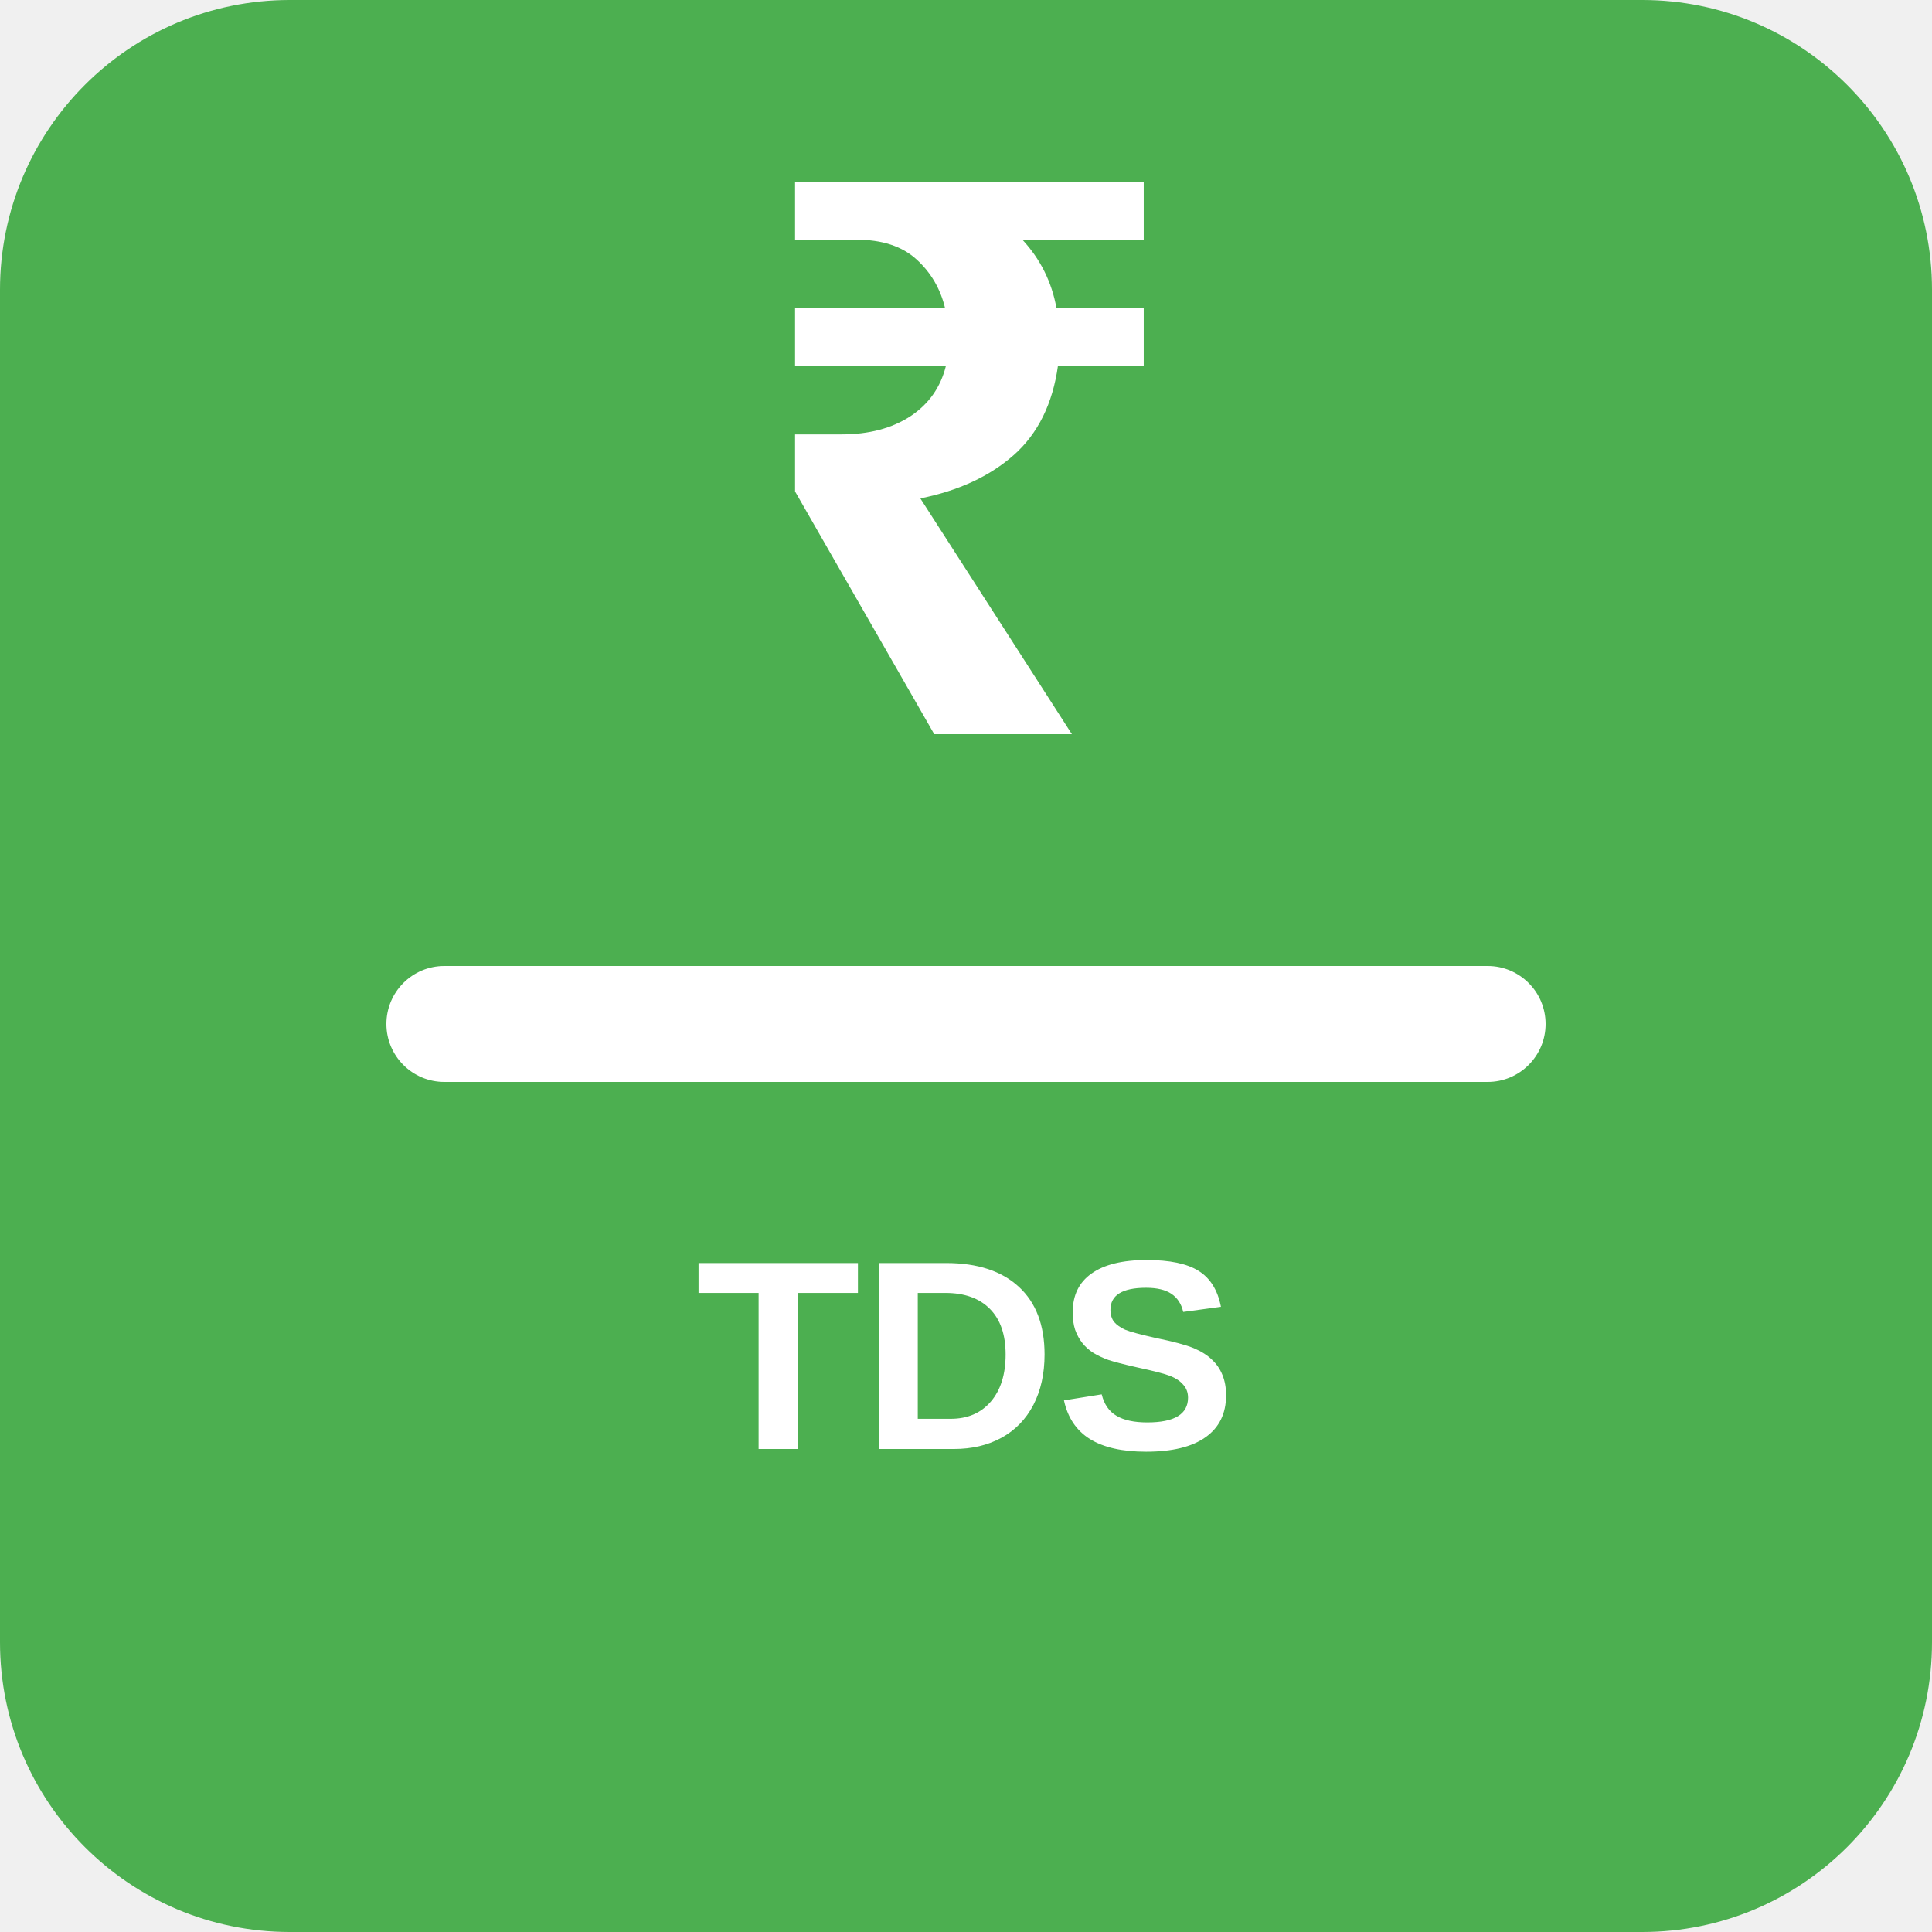
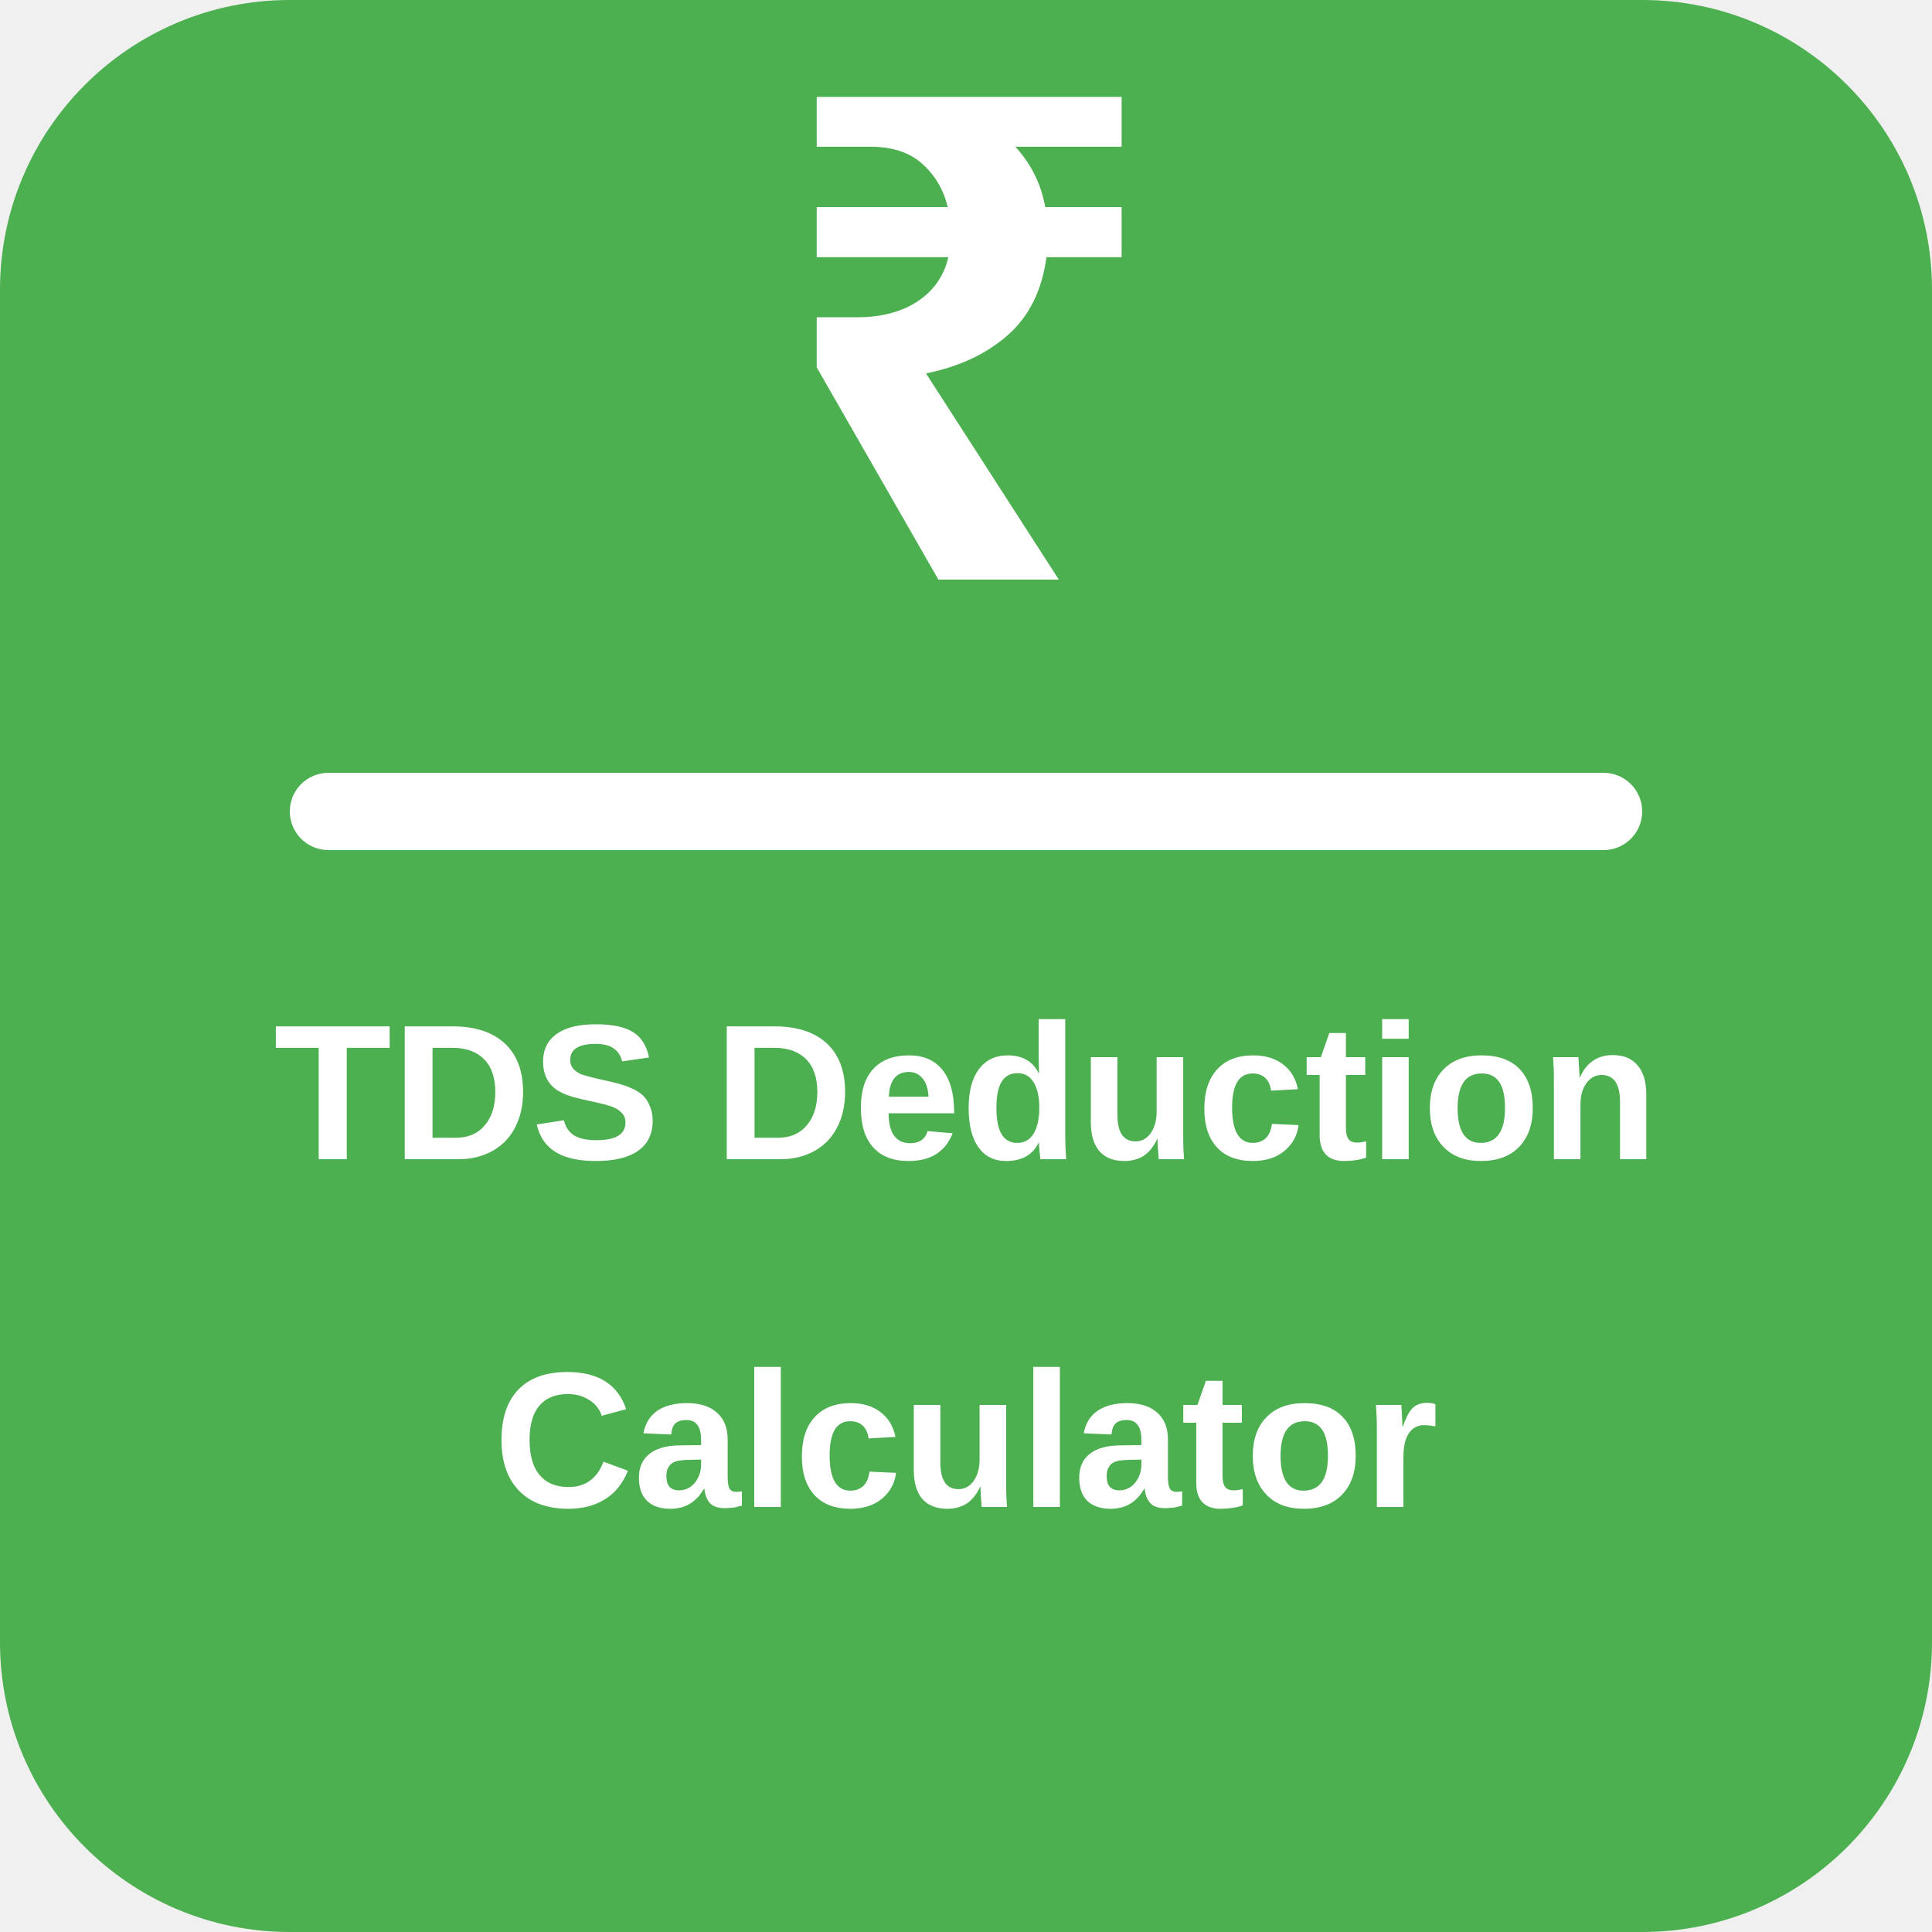
<svg xmlns="http://www.w3.org/2000/svg" viewBox="0 0 100 100">
  <rect width="100" height="100" rx="15" fill="#4CAF50" />
-   <text x="50" y="38" font-family="Arial, sans-serif" font-size="40" font-weight="bold" fill="white" text-anchor="middle">₹</text>
-   <rect x="20" y="50" width="60" height="6" rx="3" fill="white" />
-   <text x="50" y="75" font-family="Arial, sans-serif" font-size="14" font-weight="bold" fill="white" text-anchor="middle">TDS</text>
+   <text x="50" y="30" font-family="Arial, sans-serif" font-size="35" font-weight="bold" fill="white" text-anchor="middle">₹</text>
+   <rect x="15" y="40" width="70" height="4" rx="2" fill="white" />
+   <text x="50" y="60" font-family="Arial, sans-serif" font-size="10" font-weight="bold" fill="white" text-anchor="middle">TDS Deduction</text>
+   <text x="50" y="78" font-family="Arial, sans-serif" font-size="10" font-weight="bold" fill="white" text-anchor="middle">Calculator</text>
</svg>
